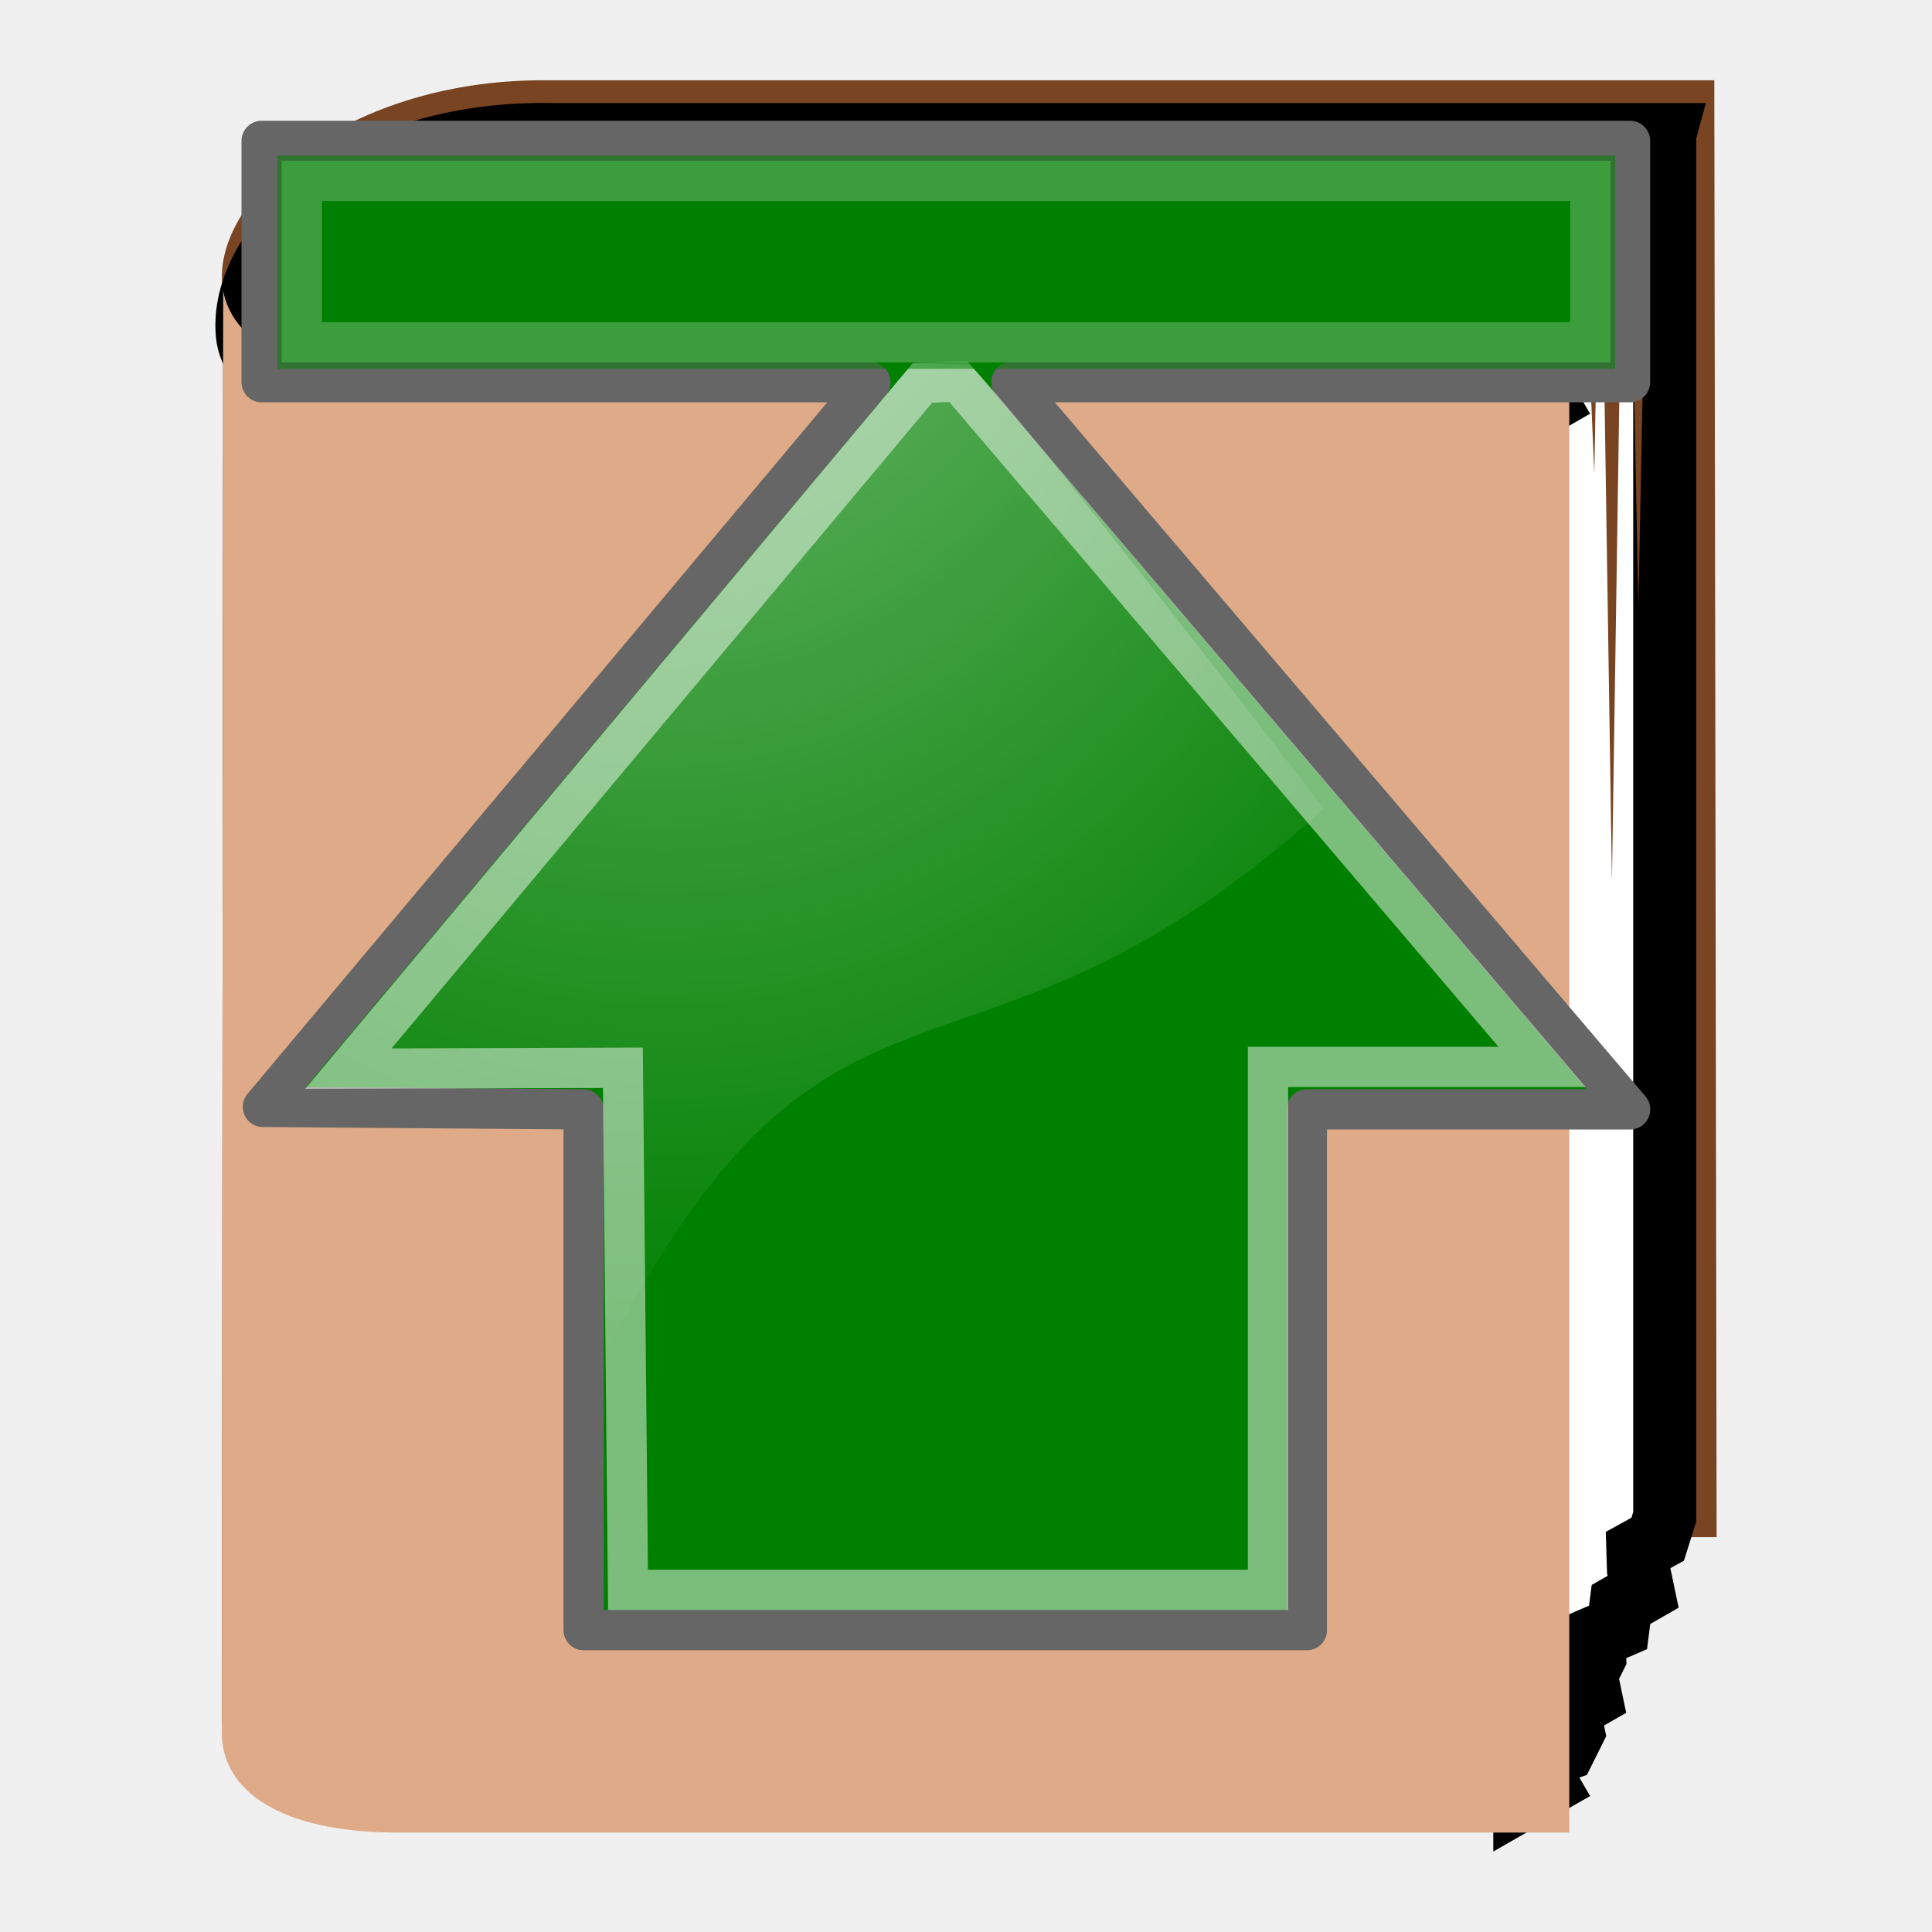
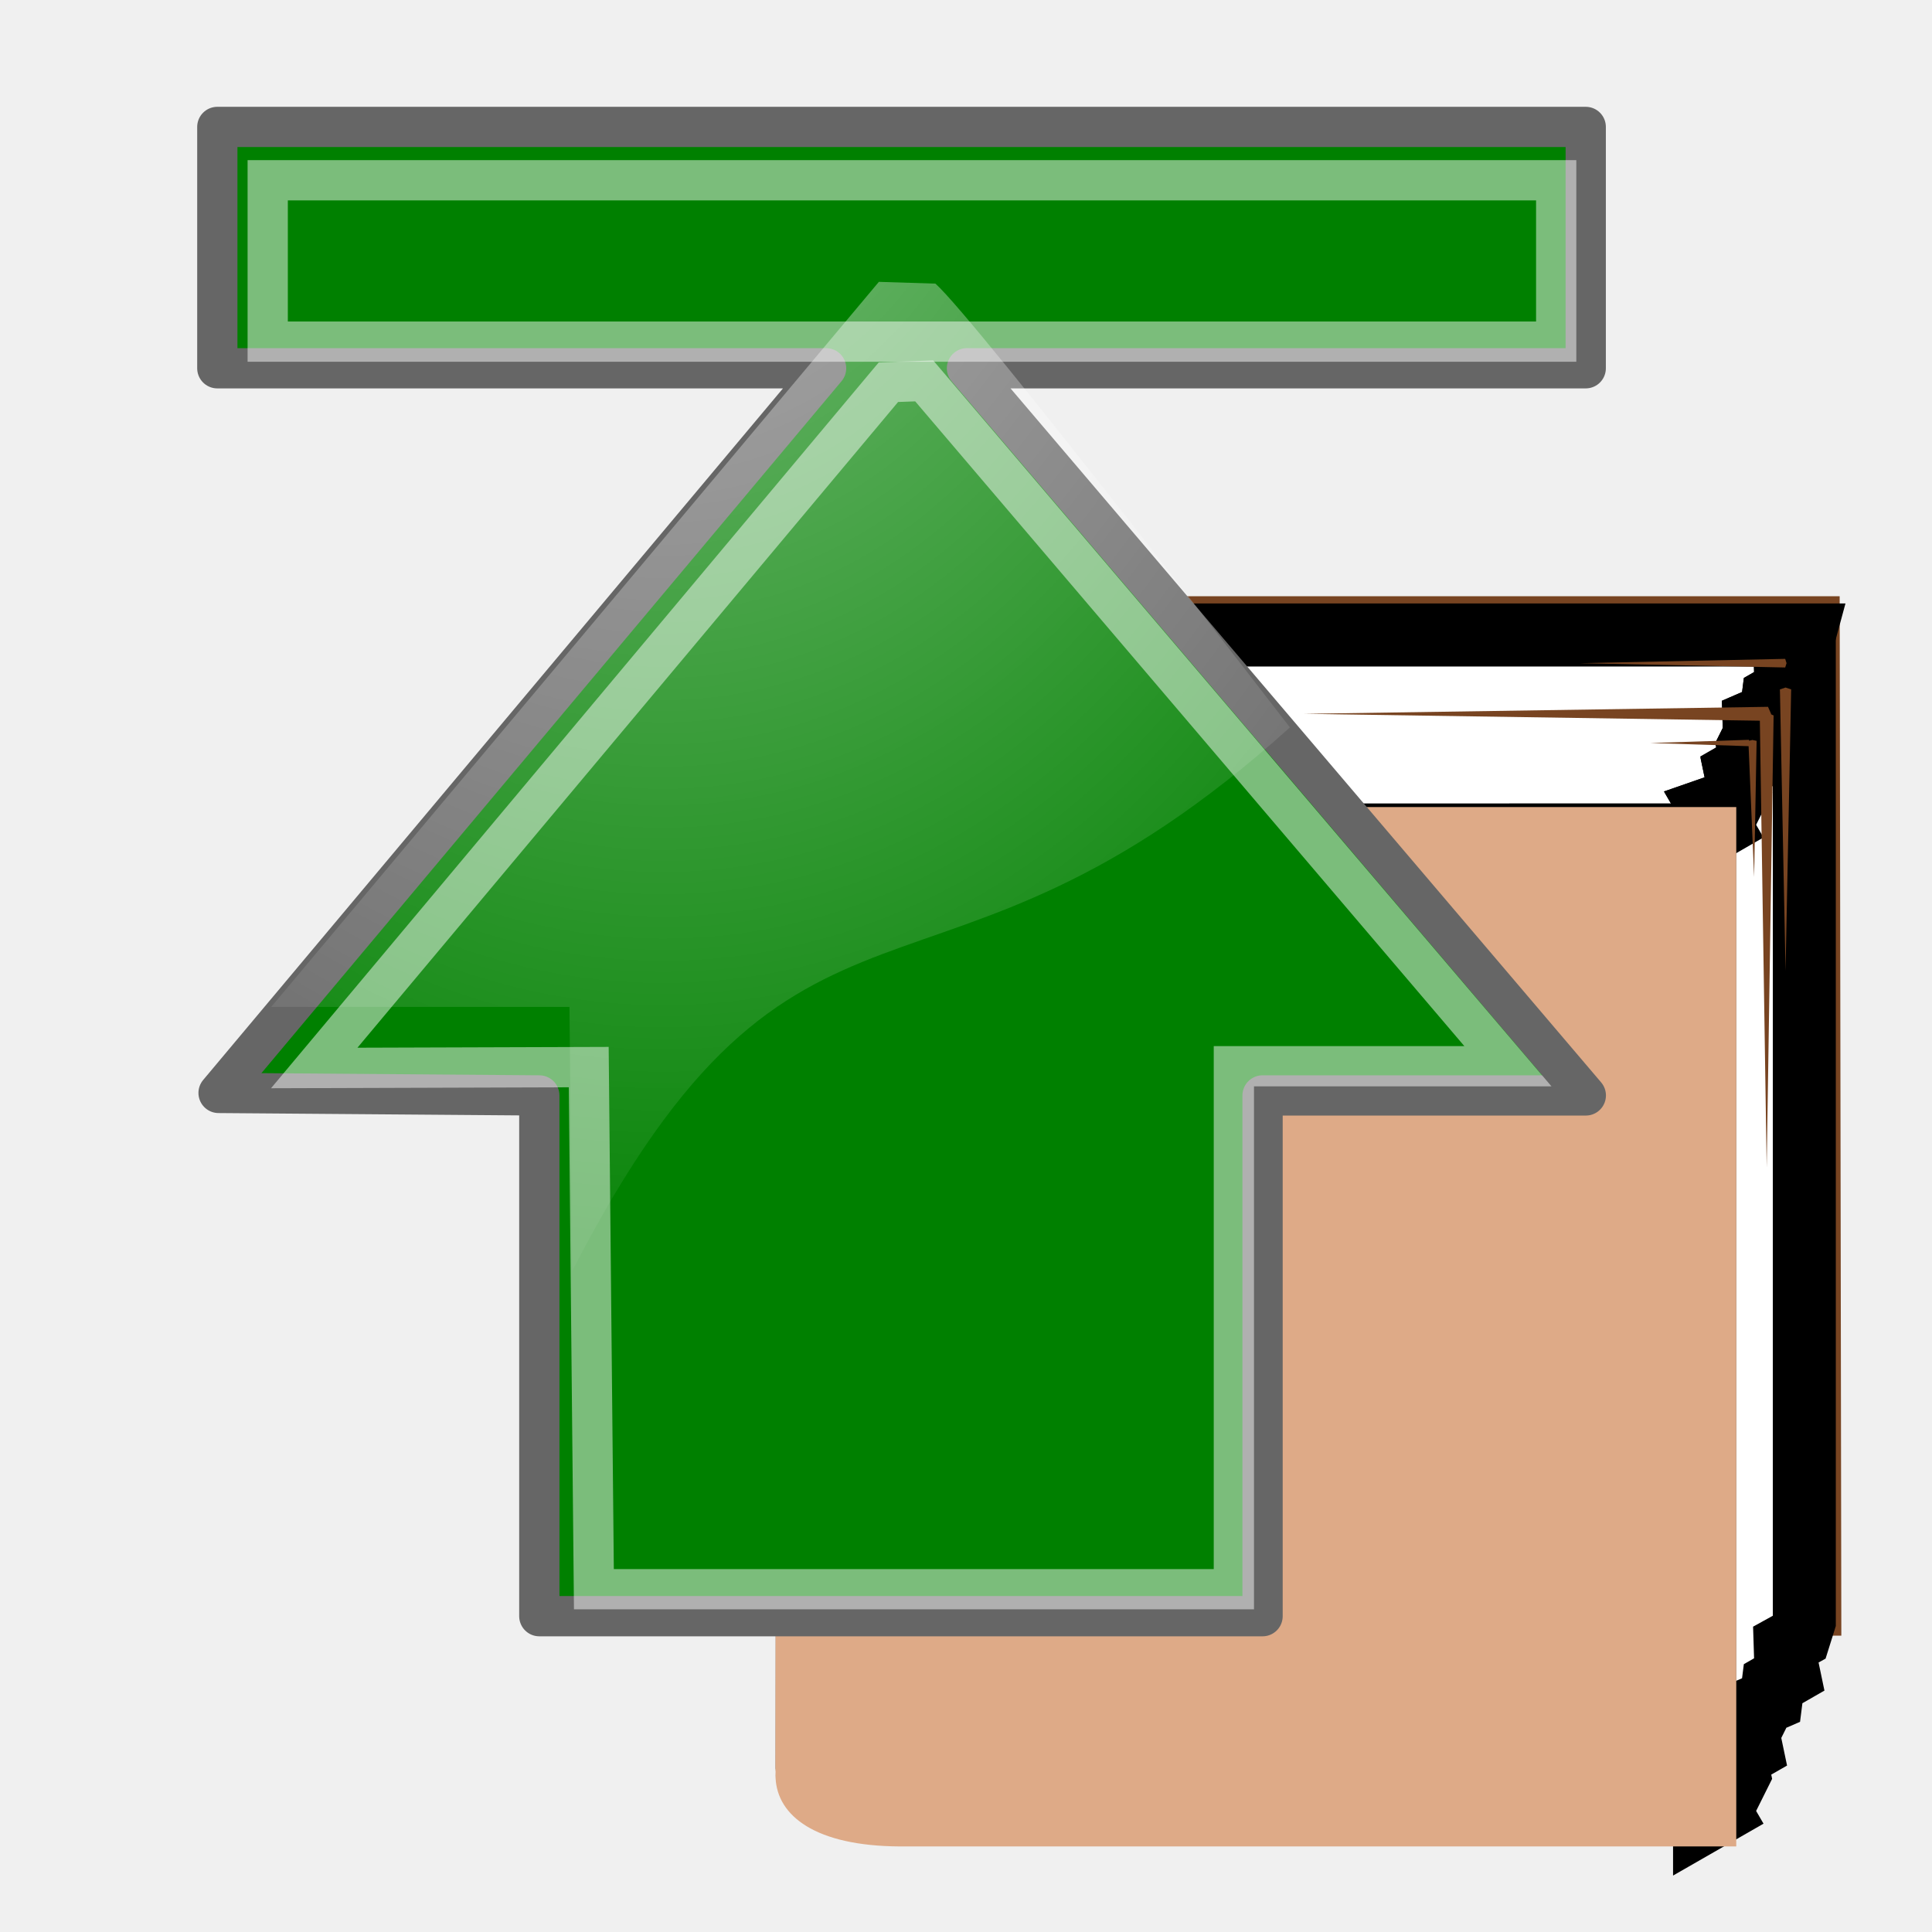
<svg xmlns="http://www.w3.org/2000/svg" xmlns:xlink="http://www.w3.org/1999/xlink" id="svg11300" height="48px" width="48px" version="1.1">
  <defs id="defs3">
    <linearGradient id="linearGradient2308">
      <stop id="stop2310" offset="0" style="stop-color:#73d216" />
      <stop id="stop2312" offset="1" style="stop-color:#4e9a06" />
    </linearGradient>
    <linearGradient id="linearGradient2591">
      <stop style="stop-color:#9db029;stop-opacity:1;" offset="0" id="stop2593" />
      <stop style="stop-color:#869623;stop-opacity:1;" offset="1" id="stop2595" />
    </linearGradient>
    <linearGradient id="linearGradient10314">
      <stop style="stop-color:#7ea5d6;stop-opacity:1;" offset="0" id="stop10316" />
      <stop style="stop-color:#467ec5;stop-opacity:1;" offset="1" id="stop10318" />
    </linearGradient>
    <linearGradient id="linearGradient8938">
      <stop id="stop8940" offset="0" style="stop-color:#fdc674;stop-opacity:1;" />
      <stop id="stop8942" offset="1" style="stop-color:#d88103;stop-opacity:1;" />
    </linearGradient>
    <linearGradient id="linearGradient8662">
      <stop id="stop8664" offset="0" style="stop-color:#000000;stop-opacity:1;" />
      <stop id="stop8666" offset="1" style="stop-color:#000000;stop-opacity:0;" />
    </linearGradient>
    <linearGradient id="linearGradient8650">
      <stop id="stop8652" offset="0" style="stop-color:#ffffff;stop-opacity:1;" />
      <stop id="stop8654" offset="1" style="stop-color:#ffffff;stop-opacity:0;" />
    </linearGradient>
    <linearGradient id="linearGradient7636">
      <stop id="stop7638" offset="0" style="stop-color:#000000;stop-opacity:1;" />
      <stop id="stop7640" offset="1" style="stop-color:#000000;stop-opacity:0;" />
    </linearGradient>
    <linearGradient id="linearGradient7614">
      <stop id="stop7616" offset="0" style="stop-color:#ffffff;stop-opacity:1;" />
      <stop style="stop-color:#ffffff;stop-opacity:1;" offset="0.216" id="stop7649" />
      <stop style="stop-color:#838383;stop-opacity:1;" offset="0.5" id="stop7632" />
      <stop id="stop7618" offset="1" style="stop-color:#838383;stop-opacity:0;" />
    </linearGradient>
    <linearGradient id="linearGradient7608">
      <stop style="stop-color:#ffffff;stop-opacity:1;" offset="0" id="stop7610" />
      <stop id="stop7622" offset="0.46" style="stop-color:#e3e3e3;stop-opacity:1;" />
      <stop style="stop-color:#dadada;stop-opacity:0.671;" offset="0.62" id="stop7624" />
      <stop style="stop-color:#d1d1d1;stop-opacity:0.343;" offset="1" id="stop7612" />
    </linearGradient>
    <linearGradient id="linearGradient7602">
      <stop id="stop7604" offset="0" style="stop-color:#f6f6f6;stop-opacity:1;" />
      <stop id="stop7606" offset="1" style="stop-color:#e0e0e0;stop-opacity:1;" />
    </linearGradient>
    <linearGradient id="linearGradient7586">
      <stop id="stop7588" offset="0" style="stop-color:#525252;stop-opacity:1;" />
      <stop id="stop7590" offset="1" style="stop-color:#000000;stop-opacity:1;" />
    </linearGradient>
    <linearGradient id="linearGradient12836">
      <stop style="stop-color:#515152;stop-opacity:1;" offset="0" id="stop12838" />
      <stop style="stop-color:#515152;stop-opacity:0;" offset="1" id="stop12840" />
    </linearGradient>
    <linearGradient id="linearGradient12828">
      <stop style="stop-color:#cccccd;stop-opacity:1;" offset="0" id="stop12830" />
      <stop id="stop12862" offset="0" style="stop-color:#adadae;stop-opacity:1;" />
      <stop style="stop-color:#8f8f90;stop-opacity:0;" offset="1" id="stop12832" />
    </linearGradient>
    <linearGradient id="linearGradient12810">
      <stop style="stop-color:#ffffff;stop-opacity:1;" offset="0" id="stop12812" />
      <stop style="stop-color:#e5e5e5;stop-opacity:1;" offset="1" id="stop12814" />
    </linearGradient>
    <linearGradient id="linearGradient11625">
      <stop style="stop-color:#fce94f;stop-opacity:1;" offset="0" id="stop11627" />
      <stop style="stop-color:#fce94f;stop-opacity:0;" offset="1" id="stop11629" />
    </linearGradient>
    <linearGradient id="linearGradient11615">
      <stop style="stop-color:#636363;stop-opacity:1;" offset="0" id="stop11617" />
      <stop style="stop-color:#000000;stop-opacity:1;" offset="1" id="stop11619" />
    </linearGradient>
    <linearGradient id="linearGradient11602">
      <stop style="stop-color:#ffffff;stop-opacity:1;" offset="0" id="stop11604" />
      <stop style="stop-color:#c5c5c5;stop-opacity:1;" offset="1" id="stop11606" />
    </linearGradient>
    <linearGradient id="linearGradient11594">
      <stop style="stop-color:#ffffff;stop-opacity:1;" offset="0" id="stop11596" />
      <stop style="stop-color:#d1d1d1;stop-opacity:1;" offset="1" id="stop11598" />
    </linearGradient>
    <linearGradient id="linearGradient11520">
      <stop style="stop-color:#fbfbfb;stop-opacity:1;" offset="0" id="stop11522" />
      <stop style="stop-color:#dcdcdc;stop-opacity:1;" offset="1" id="stop11524" />
    </linearGradient>
    <linearGradient id="linearGradient11508">
      <stop style="stop-color:#000000;stop-opacity:1;" offset="0" id="stop11510" />
      <stop style="stop-color:#000000;stop-opacity:0;" offset="1" id="stop11512" />
    </linearGradient>
    <linearGradient id="linearGradient11494">
      <stop style="stop-color:#ef2929;stop-opacity:1;" offset="0" id="stop11496" />
      <stop style="stop-color:#ef2929;stop-opacity:0;" offset="1" id="stop11498" />
    </linearGradient>
    <linearGradient id="linearGradient11415">
      <stop style="stop-color:#204a87;stop-opacity:0;" offset="0" id="stop11417" />
      <stop id="stop11423" offset="0.5" style="stop-color:#204a87;stop-opacity:1;" />
      <stop style="stop-color:#204a87;stop-opacity:0;" offset="1" id="stop11419" />
    </linearGradient>
    <linearGradient id="linearGradient11399">
      <stop style="stop-color:#000000;stop-opacity:1;" offset="0" id="stop11401" />
      <stop style="stop-color:#000000;stop-opacity:0;" offset="1" id="stop11403" />
    </linearGradient>
    <linearGradient xlink:href="#linearGradient11415" id="linearGradient11425" gradientUnits="userSpaceOnUse" x1="15.828" y1="3.774" x2="43.616" y2="34.462" gradientTransform="translate(-60.28571,-0.285714)" />
    <linearGradient xlink:href="#linearGradient11415" id="linearGradient11427" gradientUnits="userSpaceOnUse" x1="9.696" y1="9.346" x2="35.68" y2="39.034" gradientTransform="translate(-60.57143,0)" />
    <linearGradient xlink:href="#linearGradient11415" id="linearGradient11439" gradientUnits="userSpaceOnUse" gradientTransform="translate(-60.85714,0.428571)" x1="13.267" y1="19.774" x2="26.759" y2="33.462" />
    <radialGradient xlink:href="#linearGradient11399" id="radialGradient11441" gradientUnits="userSpaceOnUse" gradientTransform="matrix(1,0,0,0.487395,0,20.06483)" cx="12.071" cy="39.143" fx="12.071" fy="39.143" r="8.5" />
    <radialGradient xlink:href="#linearGradient11494" id="radialGradient11500" cx="27.577" cy="15.048" fx="27.577" fy="15.048" r="3.834" gradientUnits="userSpaceOnUse" gradientTransform="matrix(1.243453,2.106784e-16,-2.106784e-16,1.243453,-6.713754,-3.742847)" />
    <radialGradient xlink:href="#linearGradient11494" id="radialGradient11504" gradientUnits="userSpaceOnUse" gradientTransform="matrix(1.243453,2.106784e-16,-2.106784e-16,1.243453,-6.713754,-3.742847)" cx="27.577" cy="16.049" fx="27.577" fy="16.049" r="3.834" />
    <radialGradient xlink:href="#linearGradient11508" id="radialGradient11514" cx="30.204" cy="44.565" fx="30.204" fy="44.565" r="6.566" gradientTransform="matrix(1,0,0,0.338462,2.166583e-14,29.48178)" gradientUnits="userSpaceOnUse" />
    <radialGradient xlink:href="#linearGradient11520" id="radialGradient11526" cx="24.446" cy="35.878" fx="24.446" fy="35.878" r="20.531" gradientUnits="userSpaceOnUse" gradientTransform="matrix(1.995058,-1.535926e-32,0,1.855412,24.94925,-30.2043)" />
    <radialGradient xlink:href="#linearGradient11508" id="radialGradient11532" gradientUnits="userSpaceOnUse" gradientTransform="matrix(1,0,0,0.338462,-5.348412e-14,29.48178)" cx="30.204" cy="44.565" fx="30.204" fy="44.565" r="6.566" />
    <linearGradient xlink:href="#linearGradient11594" id="linearGradient11600" x1="20.092" y1="8.947" x2="31.799" y2="38.947" gradientUnits="userSpaceOnUse" gradientTransform="matrix(1.045319,0,0,0.957884,48.16627,1.415543)" />
    <linearGradient xlink:href="#linearGradient11520" id="linearGradient11608" x1="24.446" y1="0.498" x2="24.446" y2="39.447" gradientUnits="userSpaceOnUse" gradientTransform="matrix(0.984324,0,0,0.957884,49.65734,1.415543)" />
    <radialGradient xlink:href="#linearGradient11615" id="radialGradient11621" cx="25" cy="27.75" fx="25" fy="27.75" r="4.75" gradientTransform="matrix(3.570338,3.171097e-15,-4.005596e-15,4.5099,-64.25843,-94.25499)" gradientUnits="userSpaceOnUse" />
    <linearGradient xlink:href="#linearGradient11625" id="linearGradient11631" x1="21.5" y1="30" x2="21.5" y2="27.375" gradientUnits="userSpaceOnUse" />
    <linearGradient xlink:href="#linearGradient11625" id="linearGradient11635" gradientUnits="userSpaceOnUse" x1="21.5" y1="30" x2="21.5" y2="27.375" gradientTransform="translate(2,0)" />
    <linearGradient xlink:href="#linearGradient11625" id="linearGradient11639" gradientUnits="userSpaceOnUse" gradientTransform="translate(4,0)" x1="21.5" y1="30" x2="21.5" y2="27.375" />
    <linearGradient xlink:href="#linearGradient11625" id="linearGradient11643" gradientUnits="userSpaceOnUse" gradientTransform="translate(6,0)" x1="21.5" y1="30" x2="21.5" y2="27.375" />
    <linearGradient xlink:href="#linearGradient11625" id="linearGradient11647" gradientUnits="userSpaceOnUse" gradientTransform="translate(8,0)" x1="21.5" y1="30" x2="21.5" y2="27.375" />
    <linearGradient xlink:href="#linearGradient11625" id="linearGradient11655" gradientUnits="userSpaceOnUse" x1="21.5" y1="30" x2="21.5" y2="27.375" />
    <linearGradient xlink:href="#linearGradient11625" id="linearGradient11657" gradientUnits="userSpaceOnUse" gradientTransform="translate(2,0)" x1="21.5" y1="30" x2="21.5" y2="27.375" />
    <linearGradient xlink:href="#linearGradient11625" id="linearGradient11659" gradientUnits="userSpaceOnUse" gradientTransform="translate(4,0)" x1="21.5" y1="30" x2="21.5" y2="27.375" />
    <linearGradient xlink:href="#linearGradient11625" id="linearGradient11661" gradientUnits="userSpaceOnUse" gradientTransform="translate(6,0)" x1="21.5" y1="30" x2="21.5" y2="27.375" />
    <linearGradient xlink:href="#linearGradient12810" id="linearGradient12816" x1="65.624" y1="21.46" x2="87.529" y2="21.46" gradientUnits="userSpaceOnUse" />
    <linearGradient xlink:href="#linearGradient12810" id="linearGradient12818" gradientUnits="userSpaceOnUse" x1="84.999" y1="25.21" x2="62.591" y2="12.022" />
    <radialGradient xlink:href="#linearGradient12828" id="radialGradient12834" cx="88.593" cy="33.399" fx="88.593" fy="33.399" r="7.006" gradientTransform="matrix(0.969219,0.227988,-0.194668,0.82757,9.44387,-15.99848)" gradientUnits="userSpaceOnUse" />
    <linearGradient xlink:href="#linearGradient12836" id="linearGradient12842" x1="88.75" y1="31.656" x2="92.062" y2="36.656" gradientUnits="userSpaceOnUse" />
    <linearGradient xlink:href="#linearGradient12810" id="linearGradient12878" gradientUnits="userSpaceOnUse" x1="65.624" y1="21.46" x2="87.529" y2="21.46" />
    <linearGradient xlink:href="#linearGradient12836" id="linearGradient12880" gradientUnits="userSpaceOnUse" x1="88.75" y1="31.656" x2="92.062" y2="36.656" />
    <radialGradient xlink:href="#linearGradient12828" id="radialGradient12882" gradientUnits="userSpaceOnUse" gradientTransform="matrix(0.969219,0.227988,-0.194668,0.82757,9.44387,-15.99848)" cx="88.593" cy="33.399" fx="88.593" fy="33.399" r="7.006" />
    <linearGradient xlink:href="#linearGradient12810" id="linearGradient12884" gradientUnits="userSpaceOnUse" x1="84.999" y1="25.21" x2="62.591" y2="12.022" />
    <radialGradient xlink:href="#linearGradient11615" id="radialGradient12894" gradientUnits="userSpaceOnUse" gradientTransform="matrix(3.570338,3.171097e-15,-4.005596e-15,4.5099,-64.25843,-94.25499)" cx="25" cy="27.75" fx="25" fy="27.75" r="4.75" />
    <linearGradient xlink:href="#linearGradient11625" id="linearGradient12896" gradientUnits="userSpaceOnUse" x1="21.5" y1="30" x2="21.5" y2="27.375" gradientTransform="translate(7.267442e-2,-0.181686)" />
    <linearGradient xlink:href="#linearGradient11625" id="linearGradient12898" gradientUnits="userSpaceOnUse" gradientTransform="translate(2.072674,-0.181686)" x1="21.5" y1="30" x2="21.5" y2="27.375" />
    <linearGradient xlink:href="#linearGradient11625" id="linearGradient12900" gradientUnits="userSpaceOnUse" gradientTransform="translate(4.072674,-0.181686)" x1="21.5" y1="30" x2="21.5" y2="27.375" />
    <linearGradient xlink:href="#linearGradient11625" id="linearGradient12902" gradientUnits="userSpaceOnUse" gradientTransform="translate(6,0)" x1="21.5" y1="30" x2="21.5" y2="27.375" />
    <linearGradient xlink:href="#linearGradient11625" id="linearGradient12911" gradientUnits="userSpaceOnUse" gradientTransform="translate(7.267442e-2,-0.181686)" x1="21.5" y1="30" x2="21.5" y2="27.375" />
    <linearGradient xlink:href="#linearGradient11625" id="linearGradient12913" gradientUnits="userSpaceOnUse" gradientTransform="translate(2.072674,-0.181686)" x1="21.5" y1="30" x2="21.5" y2="27.375" />
    <linearGradient xlink:href="#linearGradient11625" id="linearGradient12915" gradientUnits="userSpaceOnUse" gradientTransform="translate(4.072674,-0.181686)" x1="21.5" y1="30" x2="21.5" y2="27.375" />
    <linearGradient y2="21.067" x2="24.446" y1="33.448" x1="31.597" gradientTransform="matrix(0.476329,0,0,0.627721,62.0756,9.156933)" gradientUnits="userSpaceOnUse" id="linearGradient7584" xlink:href="#linearGradient11594" />
    <radialGradient gradientUnits="userSpaceOnUse" gradientTransform="matrix(2.407878,2.776254e-16,-5.900875e-16,1.86105,14.96976,-20.55775)" r="6.027" fy="29.1" fx="24.399" cy="29.1" cx="24.399" id="radialGradient7592" xlink:href="#linearGradient7586" />
    <linearGradient y2="11.043" x2="22.586" y1="34.15" x1="22.586" gradientTransform="matrix(1.059222,0,0,0.808101,48.08657,4.001391)" gradientUnits="userSpaceOnUse" id="linearGradient7596" xlink:href="#linearGradient7608" />
    <linearGradient gradientTransform="translate(49.3207,0)" gradientUnits="userSpaceOnUse" y2="38.454" x2="28.284" y1="28.555" x1="25.279" id="linearGradient7642" xlink:href="#linearGradient7636" />
    <radialGradient gradientUnits="userSpaceOnUse" gradientTransform="matrix(2.777122,-8.126449e-2,6.891211e-2,2.223012,4.035118,-33.24798)" r="4.477" fy="29.61" fx="24.484" cy="29.61" cx="24.484" id="radialGradient7647" xlink:href="#linearGradient7614" />
    <radialGradient gradientUnits="userSpaceOnUse" gradientTransform="matrix(2.046729,-3.749427e-16,2.853404e-16,1.55761,-19.51799,3.275309)" r="17.171" fy="2.897" fx="19.701" cy="2.897" cx="19.701" id="radialGradient8656" xlink:href="#linearGradient8650" />
    <radialGradient gradientUnits="userSpaceOnUse" gradientTransform="matrix(1,0,0,0.536723,9.302465e-16,16.87306)" r="15.645" fy="36.421" fx="24.837" cy="36.421" cx="24.837" id="radialGradient8668" xlink:href="#linearGradient8662" />
    <radialGradient xlink:href="#linearGradient2591" id="radialGradient2597" cx="22.292" cy="32.798" fx="22.292" fy="32.798" r="16.956" gradientTransform="matrix(0.843022,1.871885e-16,-2.265228e-16,1.020168,4.499298,1.205215)" gradientUnits="userSpaceOnUse" />
    <radialGradient xlink:href="#linearGradient8662" id="radialGradient1430" gradientUnits="userSpaceOnUse" gradientTransform="matrix(1,0,0,0.536723,4.809533e-16,16.87306)" cx="24.837" cy="36.421" fx="24.837" fy="36.421" r="15.645" />
    <radialGradient xlink:href="#linearGradient2591" id="radialGradient1432" gradientUnits="userSpaceOnUse" gradientTransform="matrix(0.843022,1.871885e-16,-2.265228e-16,1.020168,4.499298,1.205215)" cx="22.292" cy="32.798" fx="22.292" fy="32.798" r="16.956" />
    <radialGradient xlink:href="#linearGradient8650" id="radialGradient1434" gradientUnits="userSpaceOnUse" gradientTransform="matrix(2.046729,-3.749427e-16,2.853404e-16,1.55761,-19.51799,3.275309)" cx="19.701" cy="2.897" fx="19.701" fy="2.897" r="17.171" />
-     <radialGradient xlink:href="#linearGradient8650" id="radialGradient1438" gradientUnits="userSpaceOnUse" gradientTransform="matrix(0,-2.046729,1.55761,0,2.767009,66.93275)" cx="33.261" cy="8.799" fx="33.261" fy="8.799" r="17.171" />
+     <radialGradient xlink:href="#linearGradient8650" id="radialGradient1438" gradientUnits="userSpaceOnUse" gradientTransform="matrix(0,-2.046729,1.55761,0,-24.38519,72.94913)" cx="33.261" cy="8.799" fx="33.261" fy="8.799" r="17.171" />
    <radialGradient xlink:href="#linearGradient8650" id="radialGradient7994" cx="-2.18" cy="-26.371" fx="-2.18" fy="-26.371" r="16.5" gradientTransform="matrix(2.193185,-5.372224e-4,2.626836e-4,0.916667,2.433306,24.29506)" gradientUnits="userSpaceOnUse" />
  </defs>
  <g id="layer1">
-     <path id="use4150" d="M 5.513,43.161 C 5.398,41.016 8.648,38.19 13.495,38.19 H 42.649 L 42.591,1.994 h -29.096 c -5.032,0 -8.339,3.06 -7.951,5.228" style="fill:#784421;fill-rule:evenodd;stroke:none;stroke-width:0.131;stroke-linecap:butt;stroke-linejoin:bevel;stroke-miterlimit:12;stroke-dasharray:none;stroke-opacity:1" />
-     <path id="path4246" d="m 10.215,10.308 c -2.492,0 -3.973,-0.946 -4.071,-2.005 C 5.941,6.107 8.831,3.265 13.69,3.342 h 27.669 l -0.15,0.554 -0.516,0.272 0.015,0.48 0.116,0.554 -0.551,0.316 -0.072,0.569 -0.594,0.257 0.015,0.48 -0.217,0.435 0.116,0.554 -0.551,0.316 0.116,0.554 -0.217,0.435 -0.782,0.272 0.348,0.599 -0.551,0.316 z" style="fill:#ffffff;fill-rule:evenodd;stroke:#000000;stroke-width:1.565;stroke-linecap:butt;stroke-linejoin:miter;stroke-opacity:1" />
-     <path id="use4268" d="m 41.359,37.687 -0.174,0.554 -0.493,0.272 0.015,0.48 0.116,0.554 -0.551,0.316 -0.072,0.569 -0.594,0.257 0.015,0.48 -0.217,0.435 0.116,0.554 -0.551,0.316 0.116,0.554 -0.217,0.435 -0.782,0.272 0.348,0.599 -0.551,0.316 V 10.309 L 38.434,9.992 38.086,9.393 38.869,9.121 39.086,8.686 38.97,8.131 39.463,7.81 39.404,7.26 39.621,6.825 39.607,6.345 40.201,6.088 40.273,5.519 40.823,5.202 40.707,4.648 40.693,4.168 41.214,3.896 41.359,3.342 Z" style="fill:#ffffff;fill-rule:evenodd;stroke:#000000;stroke-width:1.565;stroke-linecap:butt;stroke-linejoin:miter;stroke-opacity:1" />
-     <path style="fill:#deaa87;fill-rule:evenodd;stroke:none;stroke-width:0.131;stroke-linecap:butt;stroke-linejoin:miter;stroke-opacity:1" d="M 9.834,45.53 H 38.988 V 9.334 H 9.834 C 7.093,9.318 5.769,8.405 5.545,7.227 L 5.513,43.154 c 0.066,1.305 1.374,2.359 4.321,2.376 z" id="path4207" />
-     <path style="fill:#784421;fill-rule:evenodd;stroke:none;stroke-width:1px;stroke-linecap:butt;stroke-linejoin:miter;stroke-opacity:1" d="m 40.74,4.324 -0.047,-0.15 -7.153,0.15 7.153,0.15 z" id="path4276" />
-     <path style="fill:#784421;fill-rule:evenodd;stroke:none;stroke-width:1px;stroke-linecap:butt;stroke-linejoin:miter;stroke-opacity:1" d="M 40.201,6.088 40.094,5.844 23.927,6.088 40.094,6.332 Z" id="use4280" />
-     <path style="fill:#784421;fill-rule:evenodd;stroke:none;stroke-width:1px;stroke-linecap:butt;stroke-linejoin:miter;stroke-opacity:1" d="M 39.451,7.104 39.429,6.993 35.99,7.104 39.429,7.215 Z" id="use4282" />
-     <path style="fill:#784421;fill-rule:evenodd;stroke:none;stroke-width:1px;stroke-linecap:butt;stroke-linejoin:miter;stroke-opacity:1" d="m 40.705,5.172 c 0,0 -0.196,0.065 -0.196,0.065 0.065,3.266 0.131,6.532 0.196,9.798 0,0 0.196,-9.798 0.196,-9.798 -0.065,-0.022 -0.131,-0.043 -0.196,-0.065 z" id="path4300" />
-     <path style="fill:#784421;fill-rule:evenodd;stroke:none;stroke-width:1px;stroke-linecap:butt;stroke-linejoin:miter;stroke-opacity:1" d="m 40.048,6.04 c -0.08,0.035 -0.161,0.069 -0.241,0.104 0.08,5.248 0.161,10.496 0.241,15.744 0,0 0.241,-15.744 0.241,-15.744 -0.08,-0.035 -0.161,-0.069 -0.241,-0.104 z" id="use4310" />
-     <path id="path3450" d="m 39.553,6.998 -0.143,0.032 0.2,4.742 0.087,-4.743 z" style="fill:#784421;fill-rule:evenodd;stroke:none;stroke-width:1px;stroke-linecap:butt;stroke-linejoin:miter;stroke-opacity:1" />
-     <path style="color:#000000;display:inline;overflow:visible;visibility:visible;opacity:1;fill:#008000;fill-opacity:1;fill-rule:evenodd;stroke:#666666;stroke-width:1;stroke-linecap:round;stroke-linejoin:round;stroke-miterlimit:10;stroke-dasharray:none;stroke-dashoffset:0;stroke-opacity:1;marker:none;marker-start:none;marker-mid:none;marker-end:none" d="M 6.5,3.5 V 9.496 H 21.625 L 6.531,27.5 14.5,27.562 V 40.5 H 32.469 V 27.562 H 40.5 L 25.125,9.496 H 40.498 V 3.5 Z" id="path8643" />
-     <path id="path8645" d="m 7.586,27.033 h 7.41 l 0.067,6.562 c 5.656,-11 8.922,-5.486 17.832,-13.506 0,0 -7.784,-10.119 -8.807,-11.026 l -1.405,-0.044 z" style="color:#000000;display:inline;overflow:visible;visibility:visible;opacity:0.508;fill:url(#radialGradient1438);fill-opacity:1;fill-rule:evenodd;stroke:none;stroke-width:1;stroke-linecap:round;stroke-linejoin:round;stroke-miterlimit:10;stroke-dasharray:none;stroke-dashoffset:0;stroke-opacity:1;marker:none;marker-start:none;marker-mid:none;marker-end:none" />
-     <path style="color:#000000;display:inline;overflow:visible;visibility:visible;opacity:0.481;fill:none;fill-opacity:1;fill-rule:evenodd;stroke:#ffffff;stroke-width:1;stroke-linecap:butt;stroke-linejoin:miter;stroke-miterlimit:10;stroke-dasharray:none;stroke-dashoffset:0;stroke-opacity:1;marker:none;marker-start:none;marker-mid:none;marker-end:none" d="M 15.603,39.5 H 31.503 V 26.507 h 6.809 L 23.81,9.48 22.919,9.512 8.655,26.55 l 6.82,-0.022 z" id="path8658" />
-     <rect style="opacity:0.481;fill:none;fill-opacity:1;fill-rule:evenodd;stroke:#ffffff;stroke-width:1;stroke-linecap:butt;stroke-linejoin:miter;stroke-miterlimit:4;stroke-dasharray:none;stroke-dashoffset:0;stroke-opacity:1" id="rect2163" width="32.012" height="4.009" x="7.499" y="4.495" />
-     <rect style="color:#000000;display:inline;overflow:visible;visibility:visible;opacity:0.523;fill:#008000;fill-opacity:1;fill-rule:evenodd;stroke:none;stroke-width:1;stroke-linecap:round;stroke-linejoin:round;stroke-miterlimit:10;stroke-dasharray:none;stroke-dashoffset:0;stroke-opacity:1;marker:none;marker-start:none;marker-mid:none;marker-end:none" id="rect1435" width="33.234" height="5.303" x="6.894" y="3.861" />
+     <g id="g952" transform="matrix(0.7130037,0,0,0.7134363,15.33846,13.39148)" style="stroke-width:1.402">
+       <path id="use4150" d="M 5.513,43.161 C 5.398,41.016 8.648,38.19 13.495,38.19 H 42.649 L 42.591,1.994 h -29.096 c -5.032,0 -8.339,3.06 -7.951,5.228" style="fill:#784421;fill-rule:evenodd;stroke:none;stroke-width:0.184;stroke-linecap:butt;stroke-linejoin:bevel;stroke-miterlimit:12;stroke-dasharray:none;stroke-opacity:1" />
+       <path id="path4246" d="m 10.215,10.308 c -2.492,0 -3.973,-0.946 -4.071,-2.005 C 5.941,6.107 8.831,3.265 13.69,3.342 h 27.669 l -0.15,0.554 -0.516,0.272 0.015,0.48 0.116,0.554 -0.551,0.316 -0.072,0.569 -0.594,0.257 0.015,0.48 -0.217,0.435 0.116,0.554 -0.551,0.316 0.116,0.554 -0.217,0.435 -0.782,0.272 0.348,0.599 -0.551,0.316 z" style="fill:#ffffff;fill-rule:evenodd;stroke:#000000;stroke-width:2.195;stroke-linecap:butt;stroke-linejoin:miter;stroke-opacity:1" />
+       <path id="use4268" d="m 41.359,37.687 -0.174,0.554 -0.493,0.272 0.015,0.48 0.116,0.554 -0.551,0.316 -0.072,0.569 -0.594,0.257 0.015,0.48 -0.217,0.435 0.116,0.554 -0.551,0.316 0.116,0.554 -0.217,0.435 -0.782,0.272 0.348,0.599 -0.551,0.316 V 10.309 L 38.434,9.992 38.086,9.393 38.869,9.121 39.086,8.686 38.97,8.131 39.463,7.81 39.404,7.26 39.621,6.825 39.607,6.345 40.201,6.088 40.273,5.519 40.823,5.202 40.707,4.648 40.693,4.168 41.214,3.896 41.359,3.342 Z" style="fill:#ffffff;fill-rule:evenodd;stroke:#000000;stroke-width:2.195;stroke-linecap:butt;stroke-linejoin:miter;stroke-opacity:1" />
+       <path style="fill:#deaa87;fill-rule:evenodd;stroke:none;stroke-width:0.184;stroke-linecap:butt;stroke-linejoin:miter;stroke-opacity:1" d="M 9.834,45.53 H 38.988 V 9.334 H 9.834 C 7.093,9.318 5.769,8.405 5.545,7.227 L 5.513,43.154 c 0.066,1.305 1.374,2.359 4.321,2.376 z" id="path4207" />
+       <path style="fill:#784421;fill-rule:evenodd;stroke:none;stroke-width:1.402px;stroke-linecap:butt;stroke-linejoin:miter;stroke-opacity:1" d="m 40.74,4.324 -0.047,-0.15 -7.153,0.15 7.153,0.15 z" id="path4276" />
+       <path style="fill:#784421;fill-rule:evenodd;stroke:none;stroke-width:1.402px;stroke-linecap:butt;stroke-linejoin:miter;stroke-opacity:1" d="M 40.201,6.088 40.094,5.844 23.927,6.088 40.094,6.332 Z" id="use4280" />
+       <path style="fill:#784421;fill-rule:evenodd;stroke:none;stroke-width:1.402px;stroke-linecap:butt;stroke-linejoin:miter;stroke-opacity:1" d="M 39.451,7.104 39.429,6.993 35.99,7.104 39.429,7.215 Z" id="use4282" />
+       <path style="fill:#784421;fill-rule:evenodd;stroke:none;stroke-width:1.402px;stroke-linecap:butt;stroke-linejoin:miter;stroke-opacity:1" d="m 40.705,5.172 c 0,0 -0.196,0.065 -0.196,0.065 0.065,3.266 0.131,6.532 0.196,9.798 0,0 0.196,-9.798 0.196,-9.798 -0.065,-0.022 -0.131,-0.043 -0.196,-0.065 z" id="path4300" />
+       <path style="fill:#784421;fill-rule:evenodd;stroke:none;stroke-width:1.402px;stroke-linecap:butt;stroke-linejoin:miter;stroke-opacity:1" d="m 40.048,6.04 c -0.08,0.035 -0.161,0.069 -0.241,0.104 0.08,5.248 0.161,10.496 0.241,15.744 0,0 0.241,-15.744 0.241,-15.744 -0.08,-0.035 -0.161,-0.069 -0.241,-0.104 z" id="use4310" />
+       <path id="path3450" d="m 39.553,6.998 -0.143,0.032 0.2,4.742 0.087,-4.743 z" style="fill:#784421;fill-rule:evenodd;stroke:none;stroke-width:1.402px;stroke-linecap:butt;stroke-linejoin:miter;stroke-opacity:1" />
+     </g>
+     <g id="g940" transform="translate(27.1522,-6.016379)">
+       <rect style="color:#000000;display:inline;overflow:visible;visibility:visible;opacity:0.523;fill:#008000;fill-opacity:1;fill-rule:evenodd;stroke:none;stroke-width:1;stroke-linecap:round;stroke-linejoin:round;stroke-miterlimit:10;stroke-dasharray:none;stroke-dashoffset:0;stroke-opacity:1;marker:none;marker-start:none;marker-mid:none;marker-end:none" id="rect1435" width="33.234" height="5.303" x="-21.106" y="9.861" />
+       <path style="color:#000000;display:inline;overflow:visible;visibility:visible;fill:#008000;fill-opacity:1;fill-rule:evenodd;stroke:#666666;stroke-width:1;stroke-linecap:round;stroke-linejoin:round;stroke-miterlimit:10;stroke-dasharray:none;stroke-dashoffset:0;stroke-opacity:1;marker:none;marker-start:none;marker-mid:none;marker-end:none" d="m -21.753,9.17 v 5.996 h 15.125 l -15.094,18.004 7.969,0.062 v 12.938 h 17.969 v -12.938 h 8.031 l -15.375,-18.066 H 12.245 V 9.17 Z" id="path8643" />
+       <path style="color:#000000;display:inline;overflow:visible;visibility:visible;opacity:0.481;fill:none;fill-opacity:1;fill-rule:evenodd;stroke:#ffffff;stroke-width:1;stroke-linecap:butt;stroke-linejoin:miter;stroke-miterlimit:10;stroke-dasharray:none;stroke-dashoffset:0;stroke-opacity:1;marker:none;marker-start:none;marker-mid:none;marker-end:none" d="M -12.397,45.5 H 3.503 V 32.507 h 6.809 l -14.502,-17.027 -0.89,0.032 -14.265,17.038 6.82,-0.022 z" id="path8658" />
+       <path id="path8645" d="m -20.414,31.033 h 7.41 l 0.067,6.562 c 5.656,-11 8.922,-5.486 17.832,-13.506 0,0 -7.784,-10.119 -8.807,-11.026 l -1.405,-0.044 z" style="color:#000000;display:inline;overflow:visible;visibility:visible;opacity:0.508;fill:url(#radialGradient1438);fill-opacity:1;fill-rule:evenodd;stroke:none;stroke-width:1;stroke-linecap:round;stroke-linejoin:round;stroke-miterlimit:10;stroke-dasharray:none;stroke-dashoffset:0;stroke-opacity:1;marker:none;marker-start:none;marker-mid:none;marker-end:none" />
+       <rect style="opacity:0.481;fill:none;fill-opacity:1;fill-rule:evenodd;stroke:#ffffff;stroke-width:1;stroke-linecap:butt;stroke-linejoin:miter;stroke-miterlimit:4;stroke-dasharray:none;stroke-dashoffset:0;stroke-opacity:1" id="rect2163" width="32.012" height="4.009" x="-20.501" y="10.495" />
+     </g>
  </g>
</svg>
